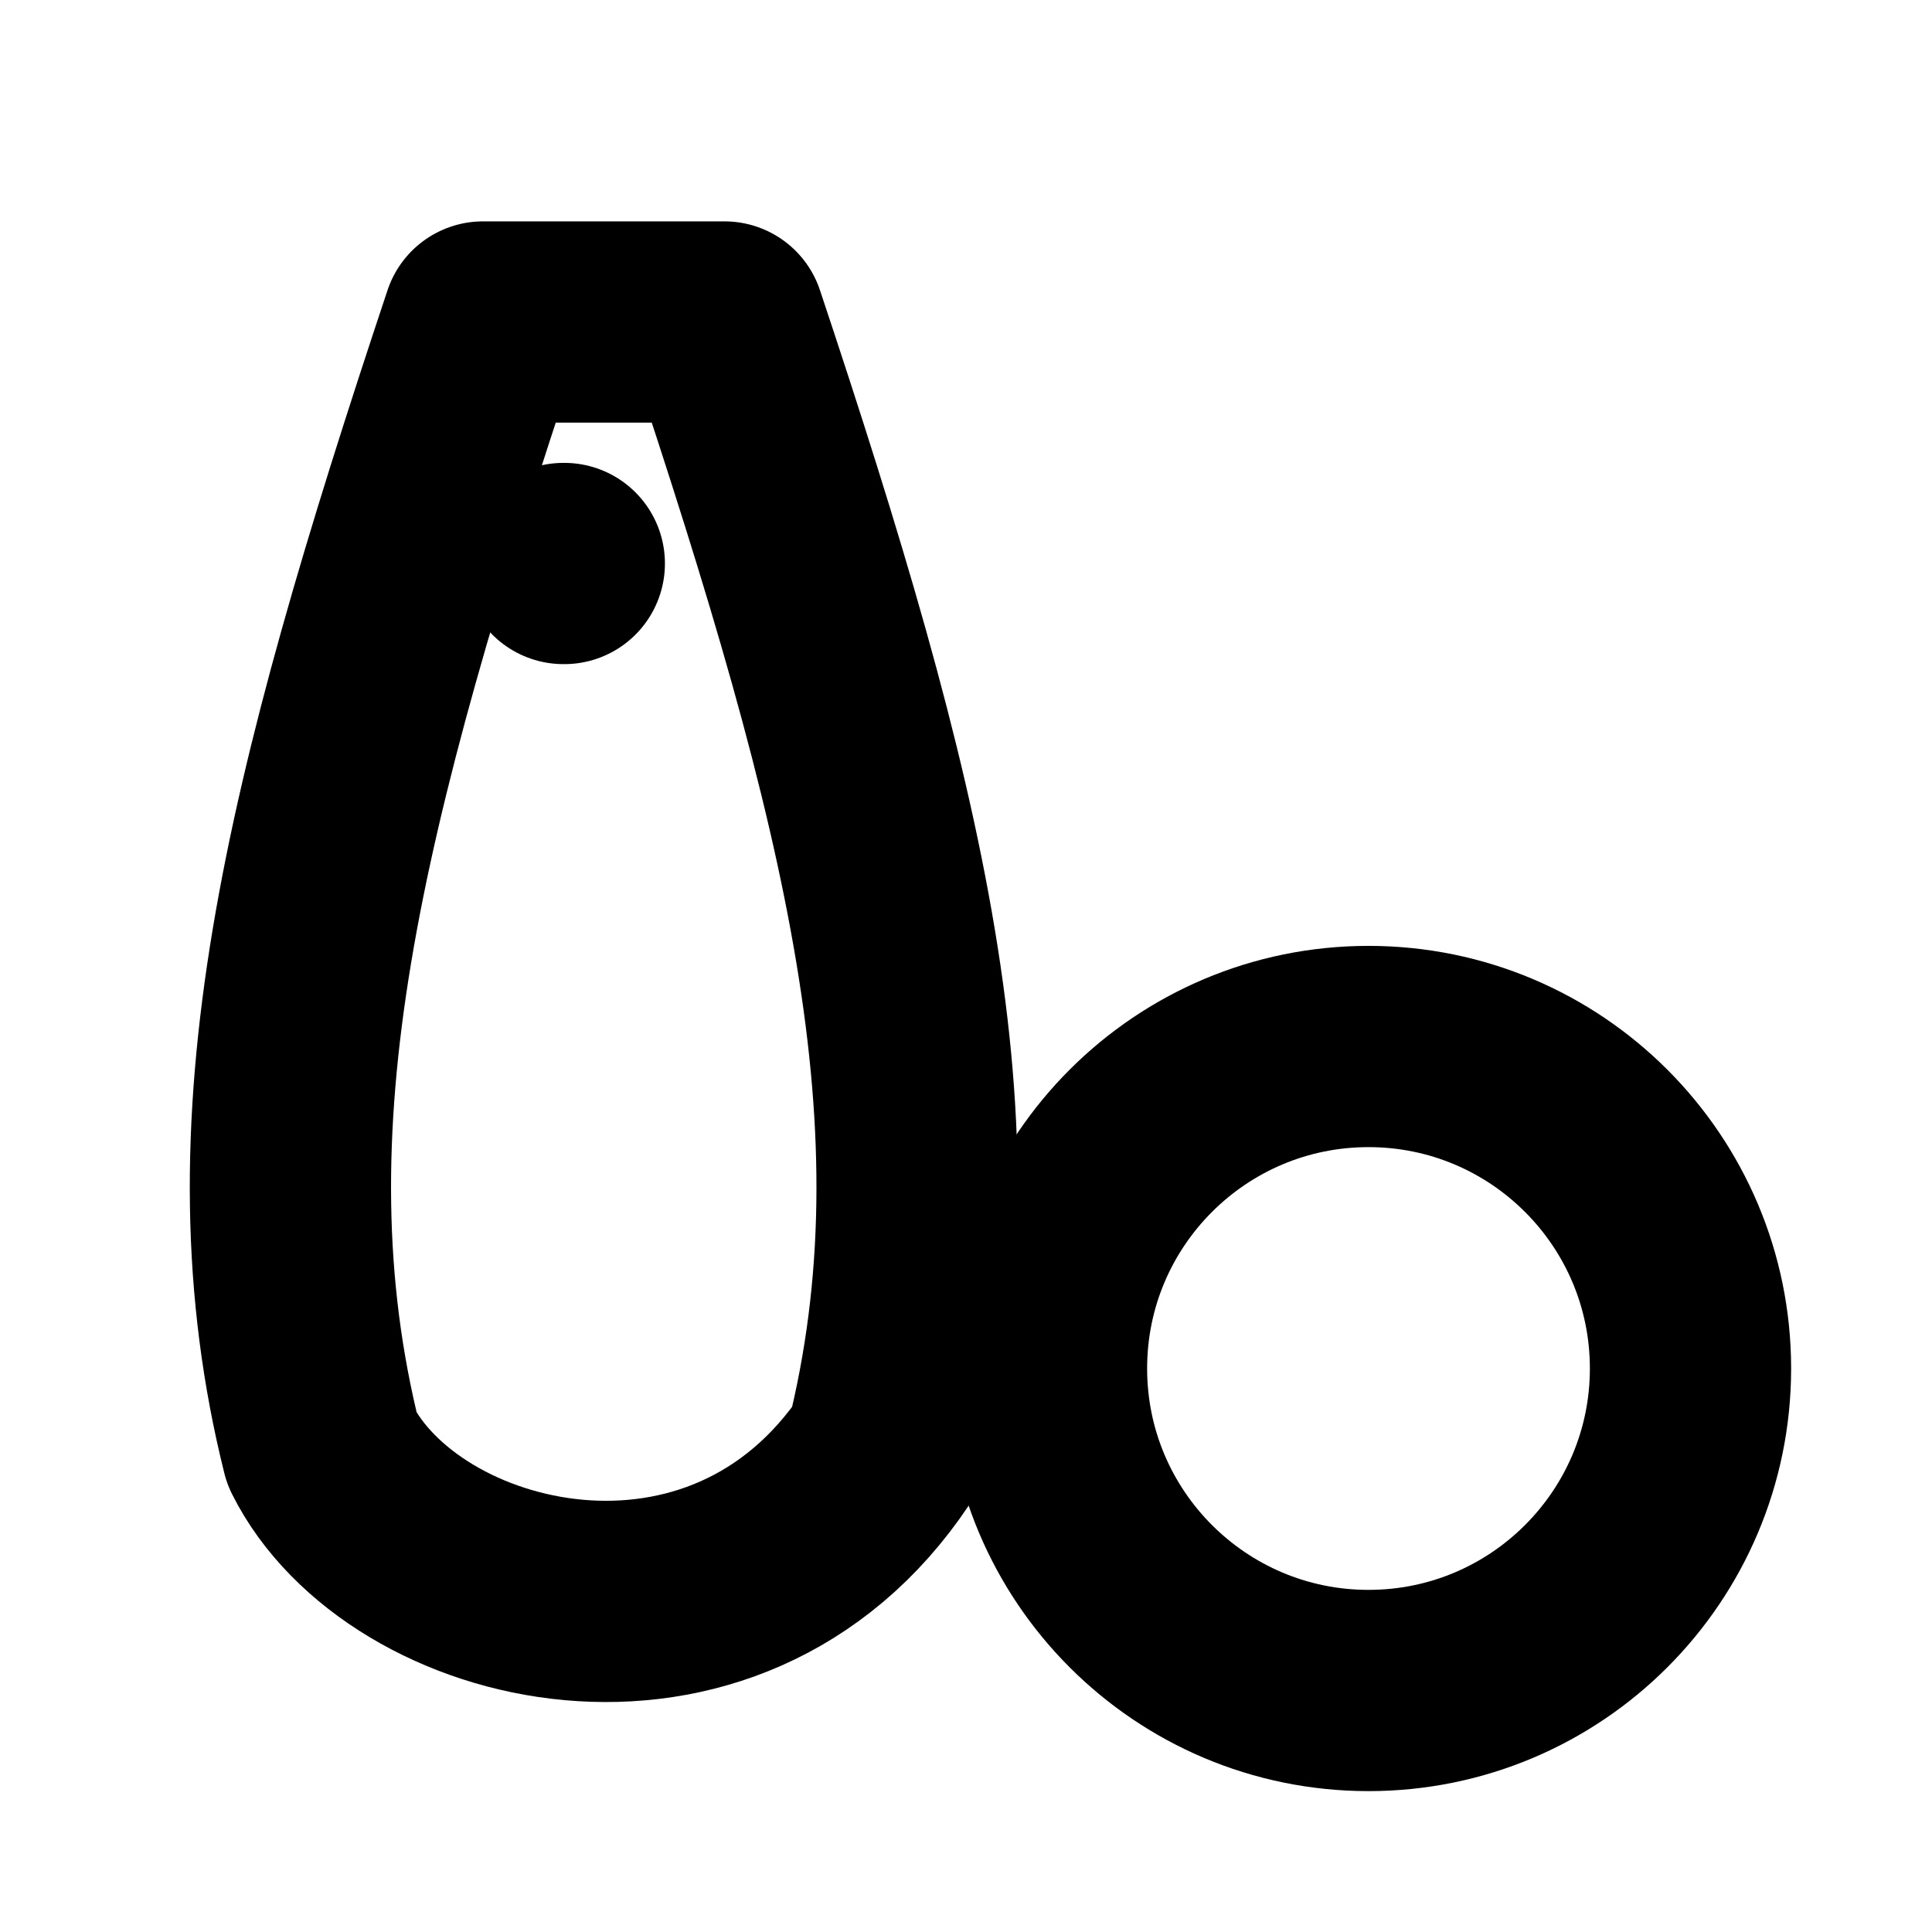
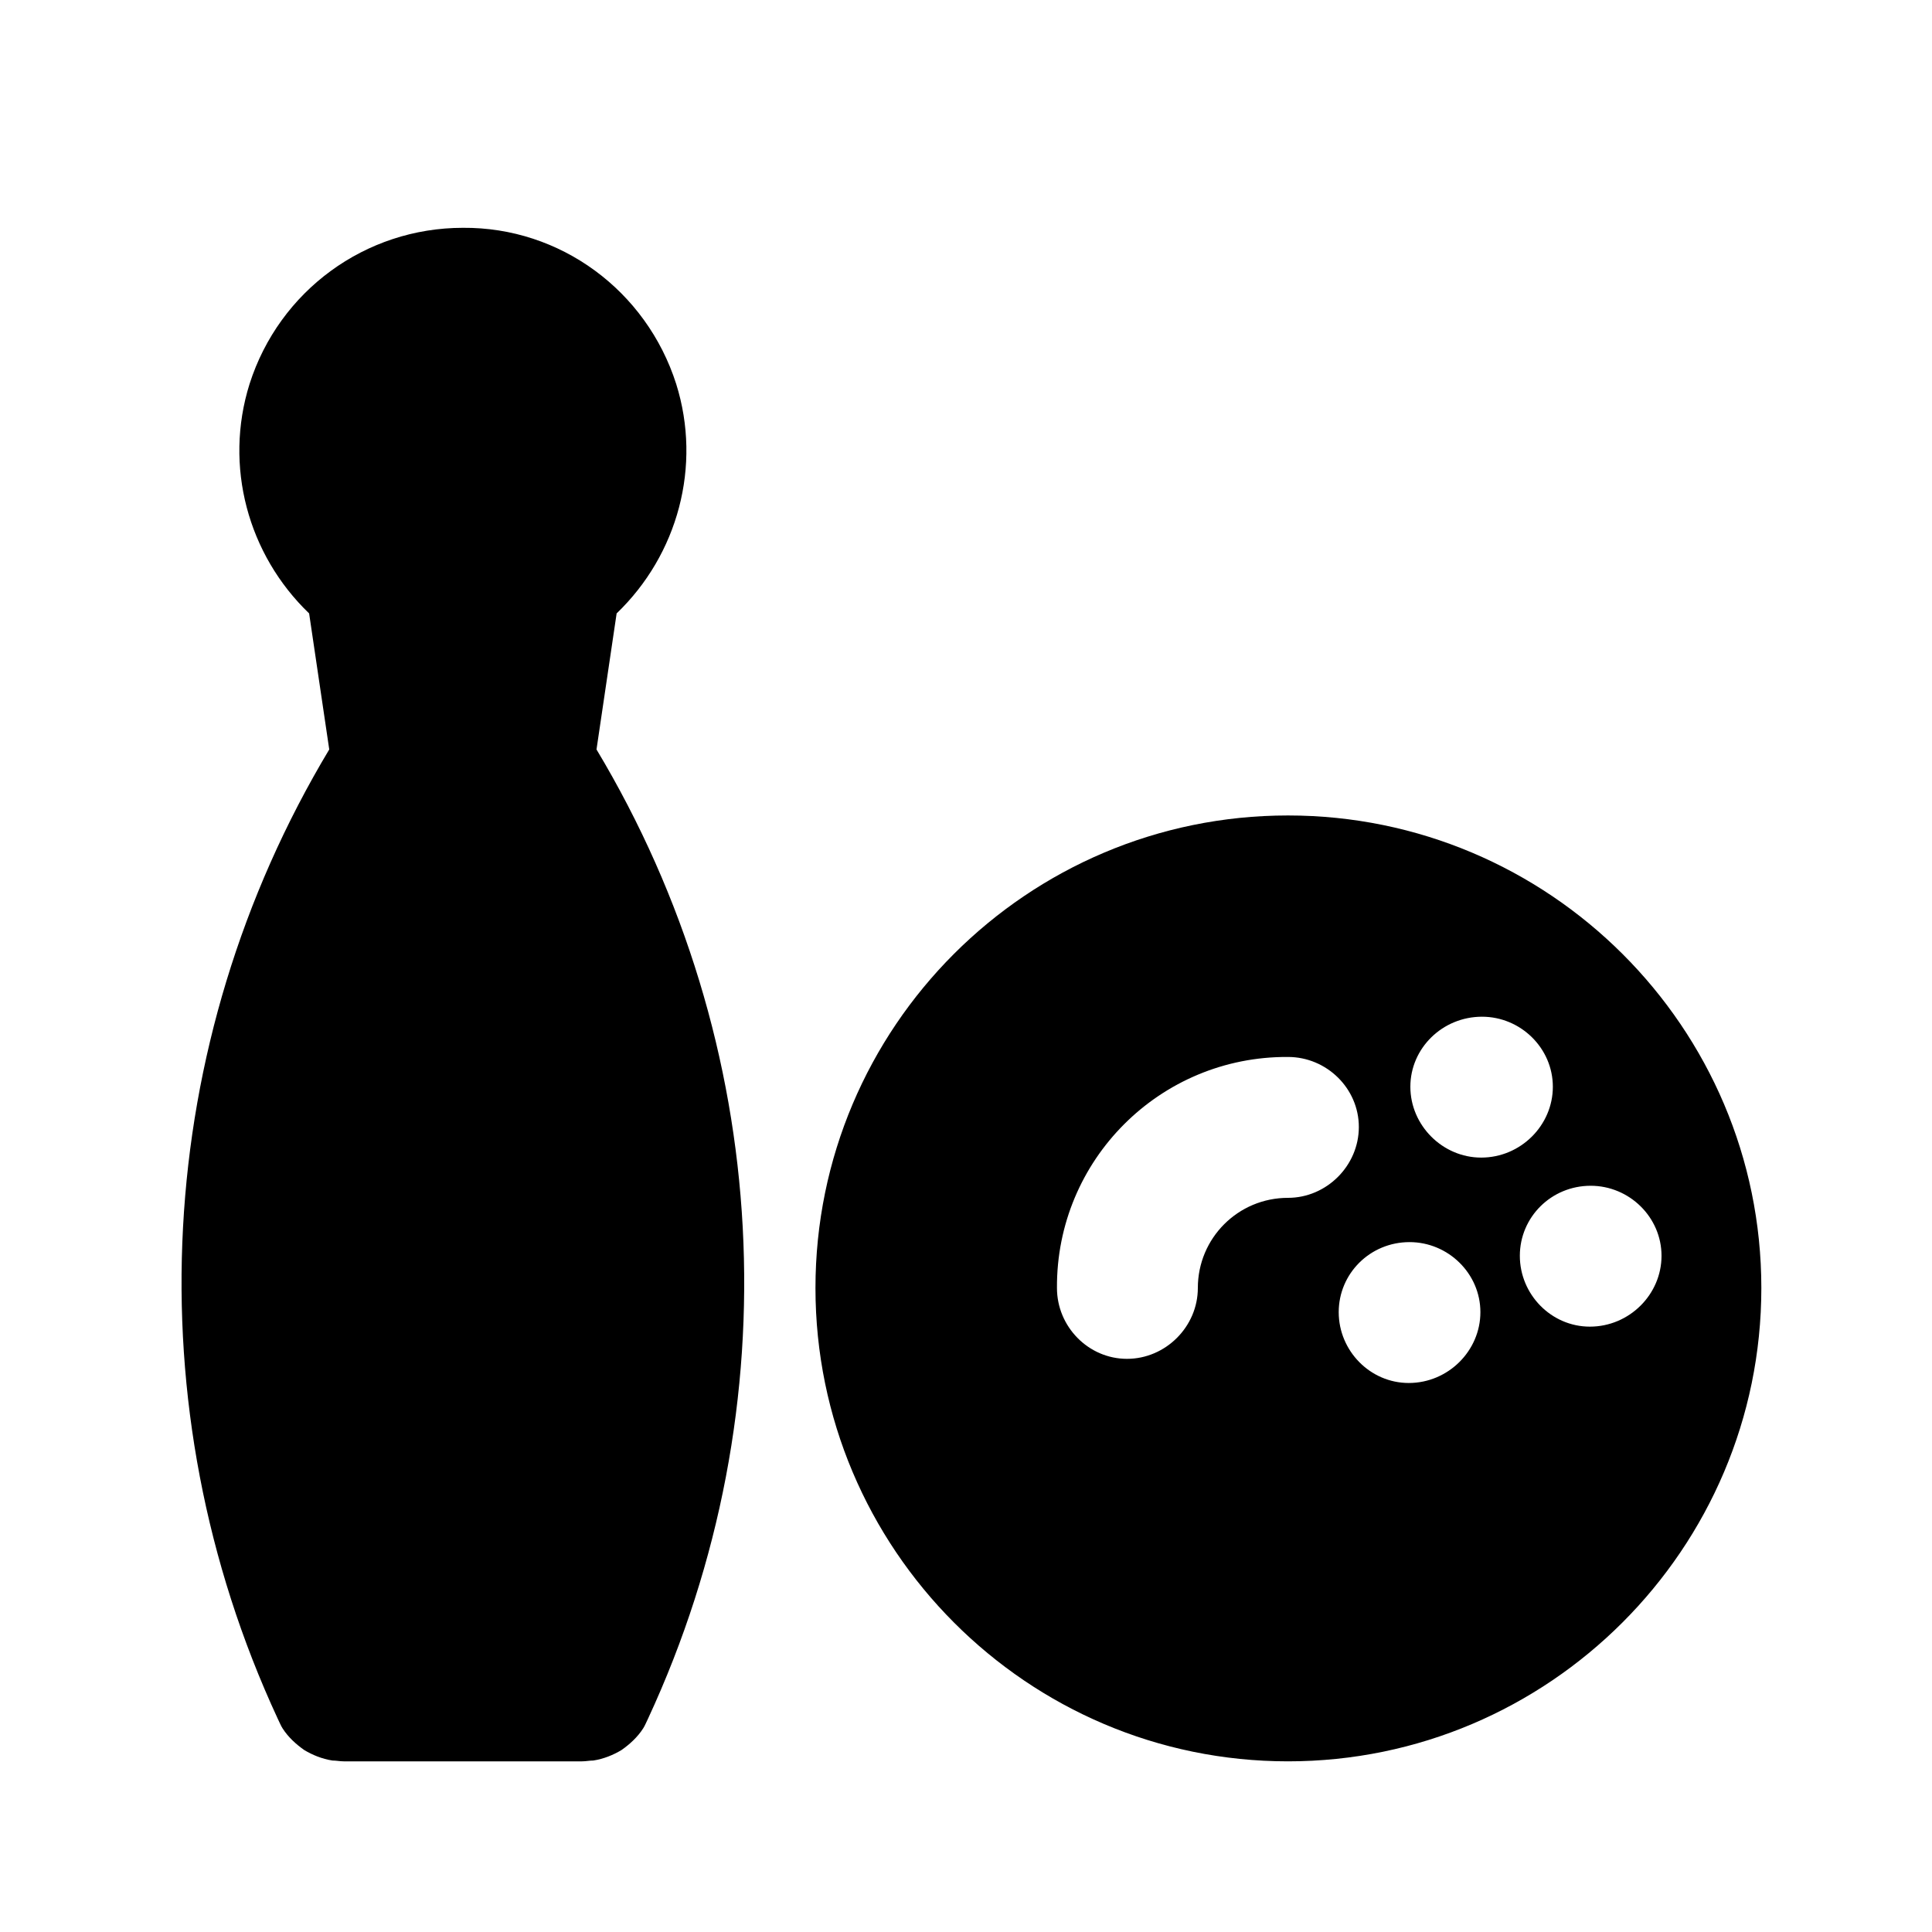
- <svg xmlns="http://www.w3.org/2000/svg" viewBox="0 0 24 24" fill="currentColor" stroke="currentColor" stroke-width="2.5" stroke-linecap="round" stroke-linejoin="round">
-   <g fill="none">
-     <path d="M6 4c-2 6-3 10-2 14 1 2 5 3 7 0 1-4 0-8-2-14Z" />
-     <path d="M17 13a4 4 0 1 0 0 8 4 4 0 0 0 0-8Z" />
-     <path d="M7 7h.01" />
-   </g>
+ <svg xmlns="http://www.w3.org/2000/svg" viewBox="0 0 24 24" fill="currentColor">
+   <path d="M10.13 16C10.13 12.76 12.76 10.13 16 10.13C19.24 10.13 21.88 12.76 21.88 16C21.88 19.24 19.24 21.88 16 21.88C12.76 21.88 10.13 19.24 10.13 16ZM4.09 9.31L3.84 7.62C3.08 6.89 2.78 5.79 3.1 4.77C3.47 3.61 4.54 2.83 5.75 2.83C6.96 2.82 8.03 3.61 8.4 4.77C8.72 5.79 8.42 6.89 7.66 7.62L7.41 9.31C9.6 12.96 9.85 17.47 8.05 21.35C8.03 21.39 8.01 21.44 7.99 21.47C7.92 21.58 7.82 21.67 7.72 21.74C7.62 21.8 7.5 21.85 7.37 21.87C7.32 21.87 7.28 21.88 7.23 21.88L4.27 21.88C4.22 21.88 4.18 21.87 4.13 21.87C4 21.85 3.88 21.8 3.78 21.74C3.68 21.67 3.58 21.58 3.51 21.47C3.49 21.44 3.47 21.39 3.45 21.35C1.65 17.47 1.9 12.96 4.09 9.31ZM18.4 14.38C18.89 14.38 19.29 13.98 19.29 13.5C19.29 13.02 18.89 12.63 18.41 12.63C17.92 12.63 17.52 13.02 17.52 13.5C17.52 13.98 17.92 14.38 18.4 14.38ZM19.75 16.48C20.24 16.48 20.64 16.08 20.64 15.6C20.64 15.12 20.24 14.73 19.76 14.73C19.27 14.73 18.88 15.12 18.88 15.6C18.88 16.08 19.27 16.48 19.75 16.48ZM17.5 17.18C17.99 17.18 18.39 16.78 18.39 16.3C18.39 15.82 17.99 15.43 17.51 15.43C17.02 15.43 16.63 15.82 16.63 16.3C16.63 16.78 17.02 17.18 17.5 17.18ZM14 16.88C14.48 16.88 14.88 16.48 14.88 16C14.88 15.38 15.38 14.88 16 14.88C16.48 14.88 16.88 14.48 16.88 14C16.88 13.52 16.48 13.13 16 13.13C14.41 13.12 13.12 14.41 13.13 16C13.13 16.48 13.52 16.88 14 16.88Z" />
</svg>
